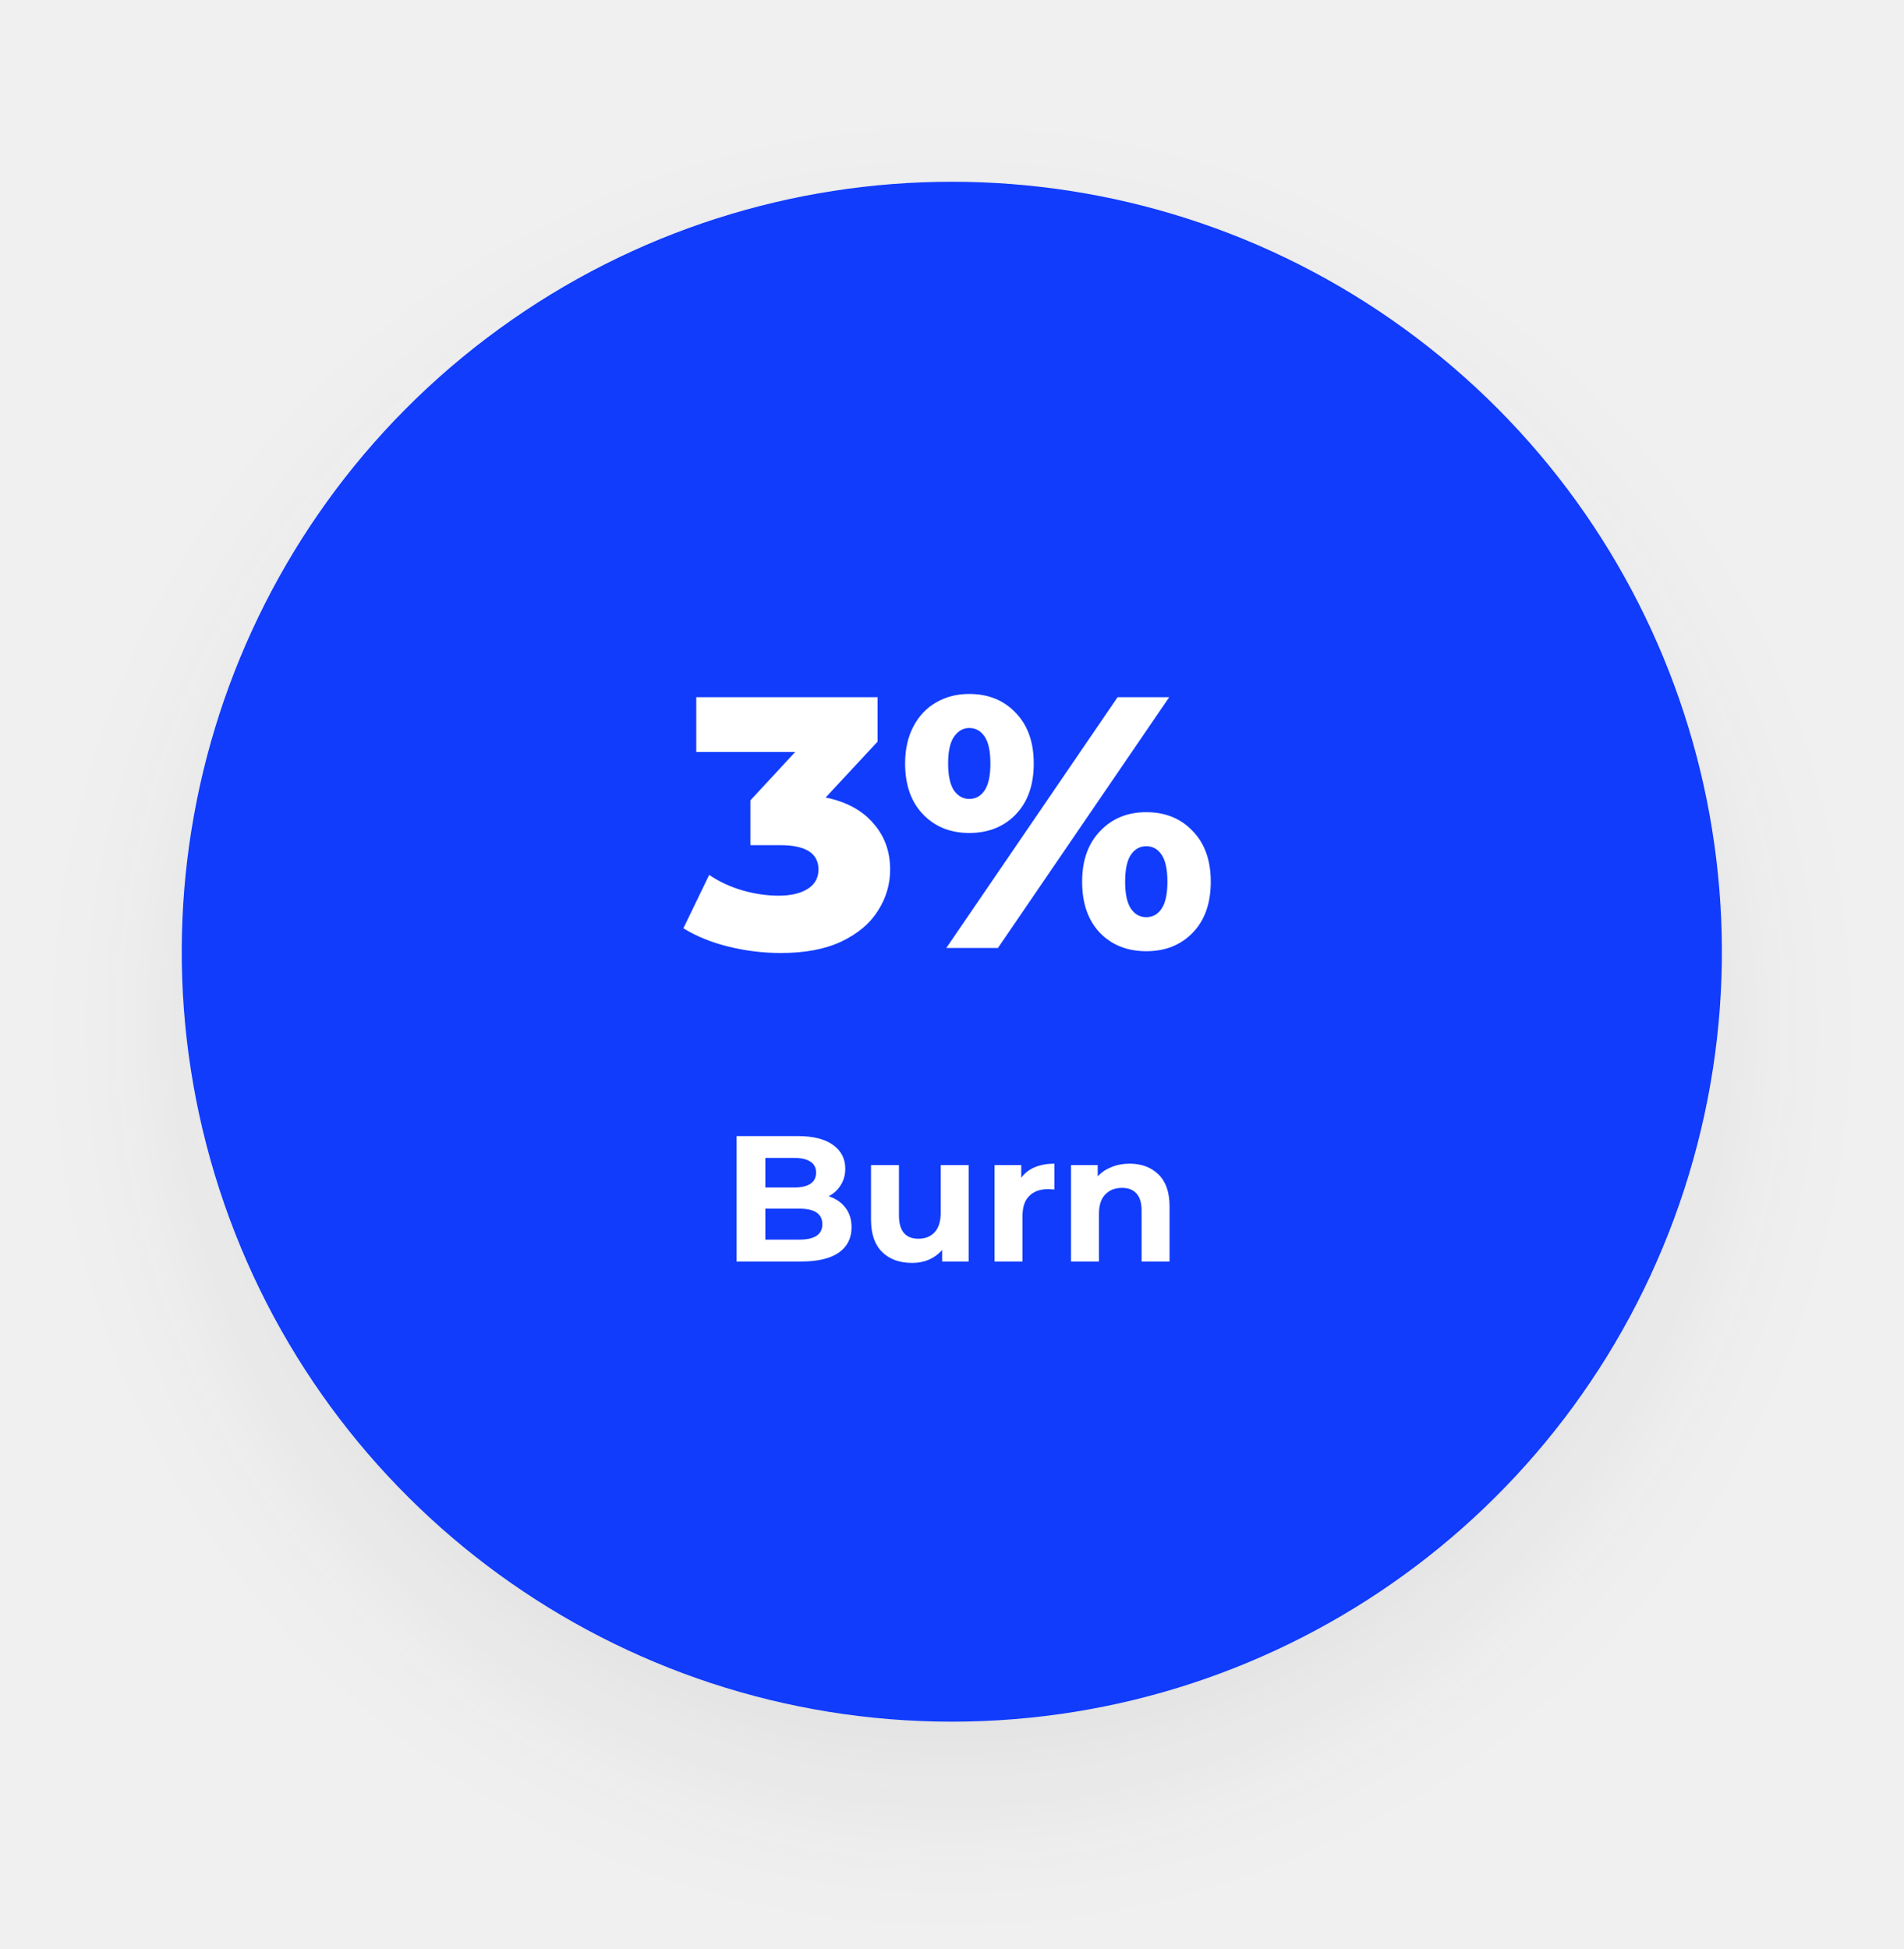
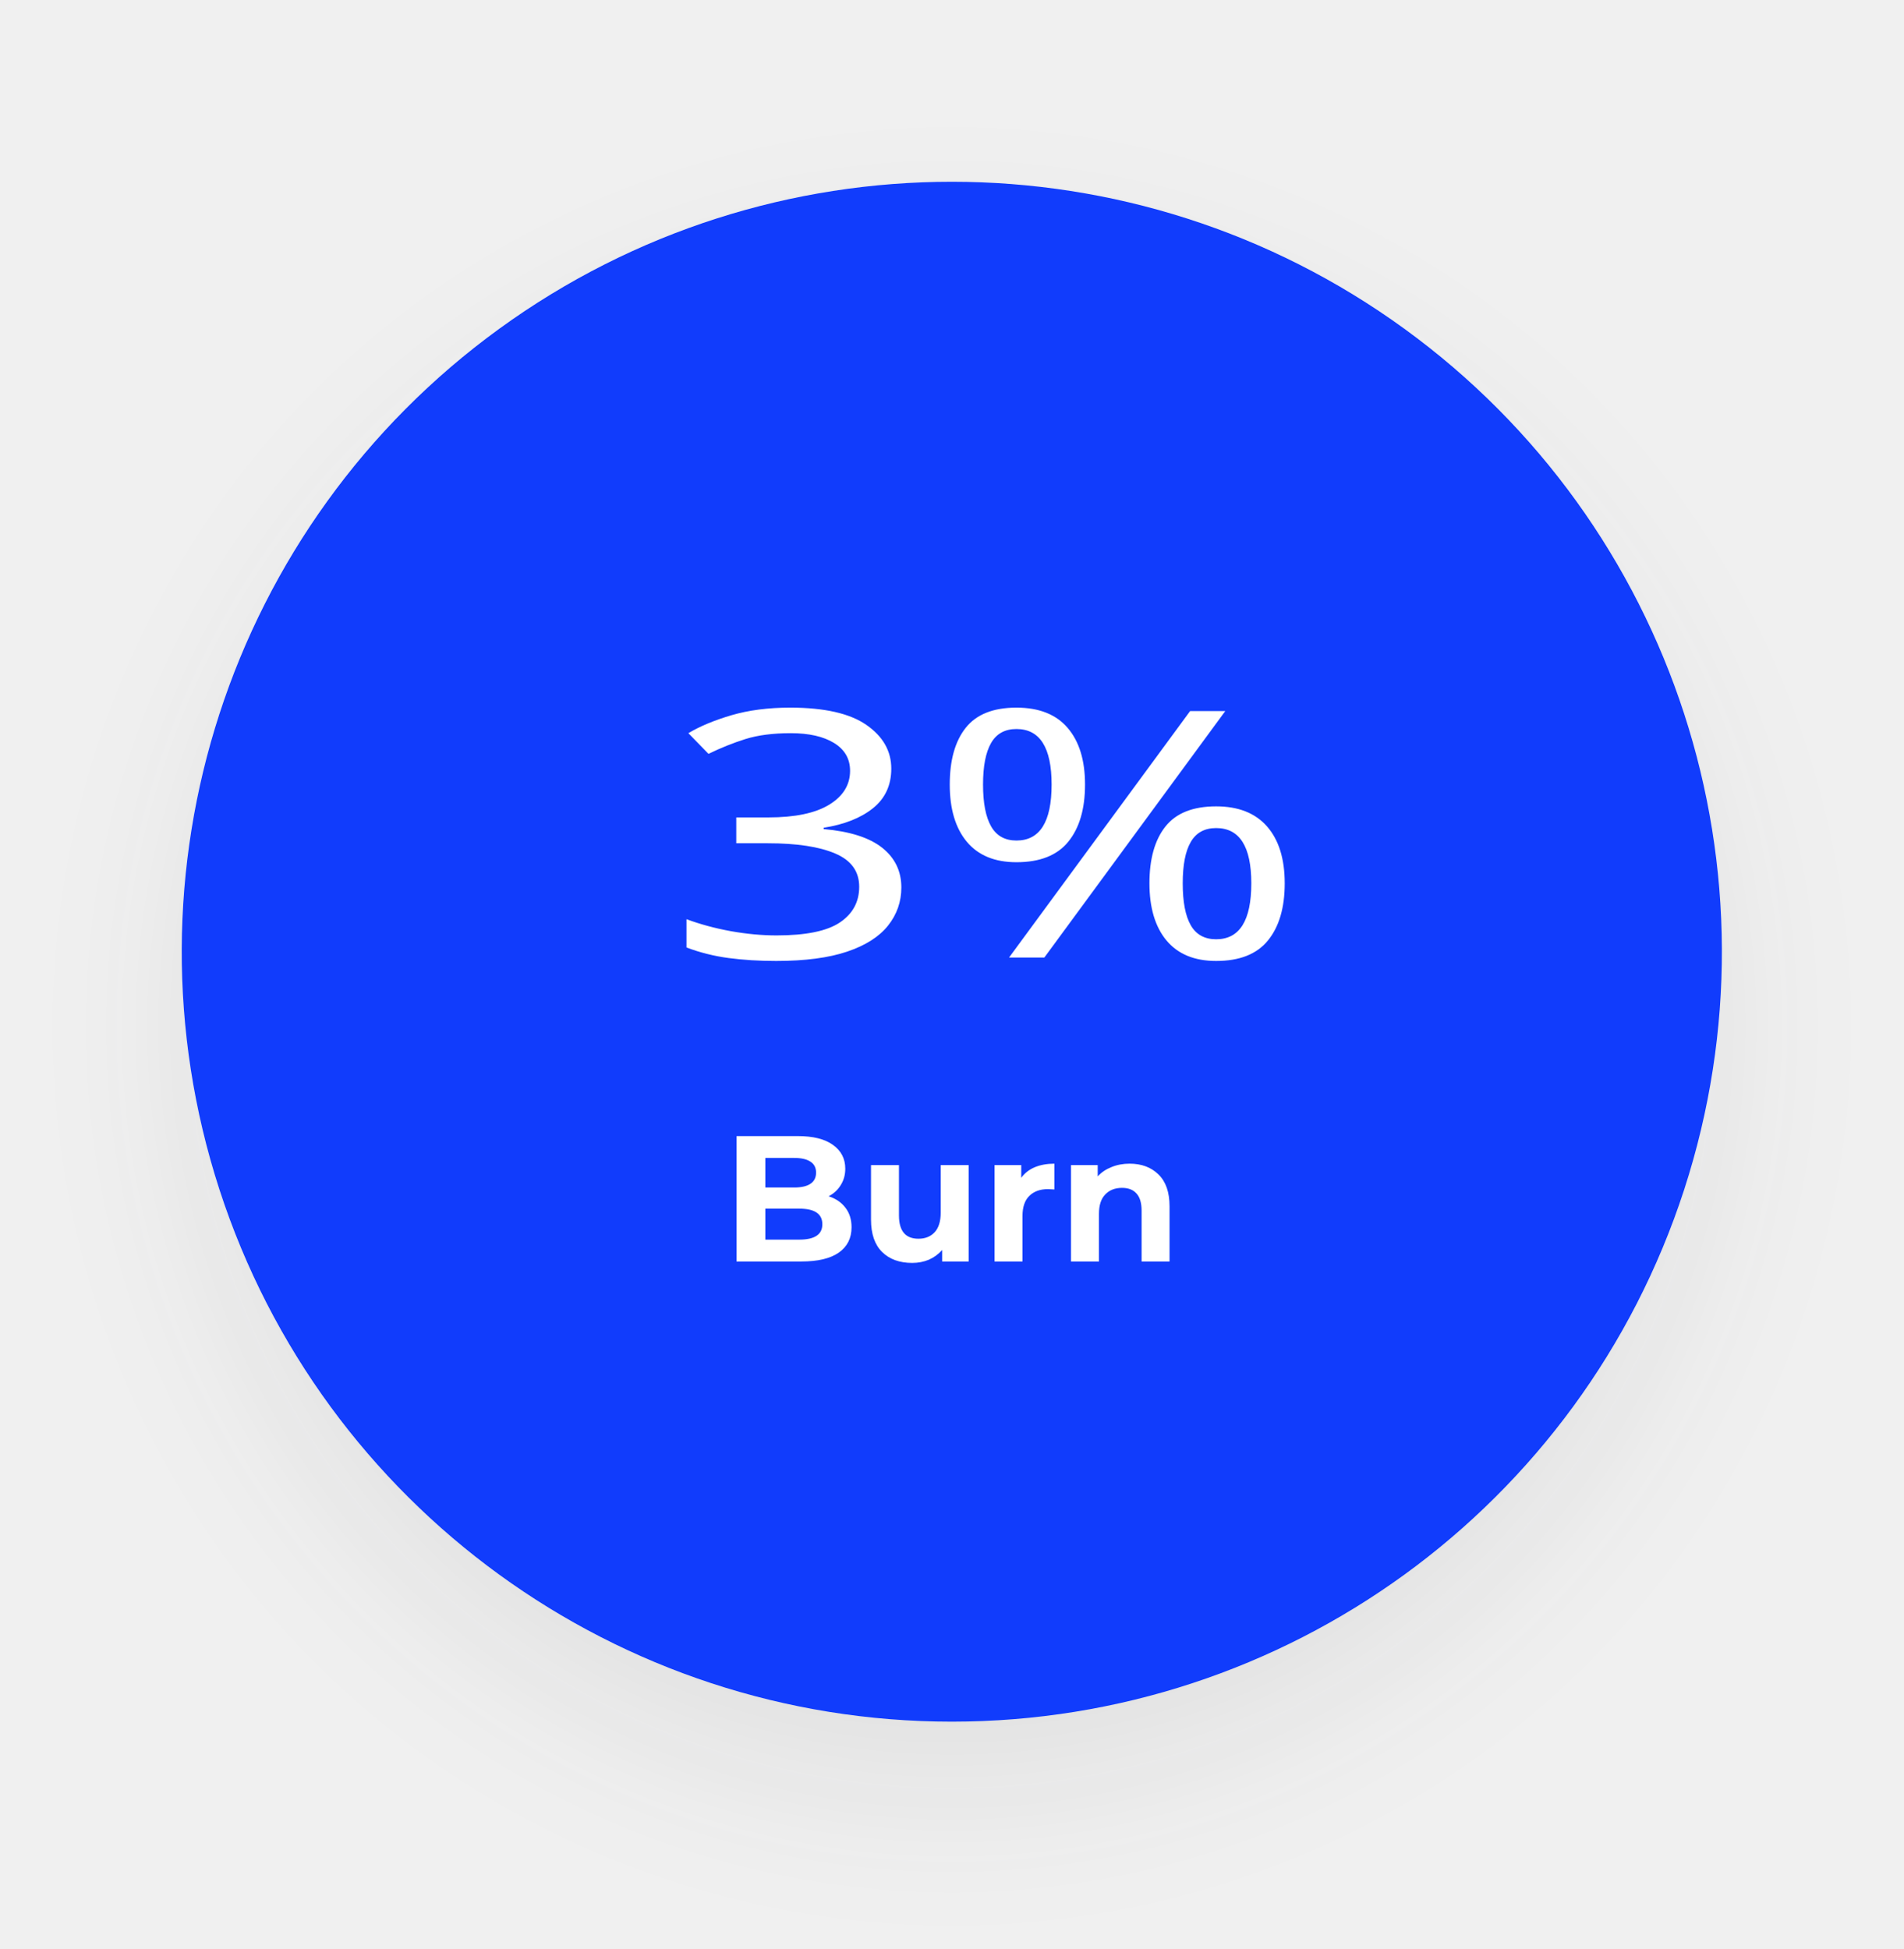
- <svg xmlns="http://www.w3.org/2000/svg" width="255" height="261" viewBox="0 0 255 261" fill="none">
-   <g filter="url(#filter0_d)">
-     <path d="M66.87 44.05C103.023 17.784 151.977 17.784 188.13 44.05C224.283 70.317 239.41 116.875 225.601 159.375C211.792 201.875 172.187 230.65 127.5 230.65C82.813 230.65 43.208 201.875 29.399 159.375C15.59 116.875 30.718 70.317 66.87 44.05Z" fill="#113CFC" />
+ <svg xmlns="http://www.w3.org/2000/svg" width="255" height="261" viewBox="0 0 255 261" fill="none" version="1.1" id="svg139458">
+   <g filter="url(#filter0_d)" id="g139435">
+     <path d="M66.87 44.05C103.023 17.784 151.977 17.784 188.13 44.05C224.283 70.317 239.41 116.875 225.601 159.375C211.792 201.875 172.187 230.65 127.5 230.65C82.813 230.65 43.208 201.875 29.399 159.375C15.59 116.875 30.718 70.317 66.87 44.05Z" fill="#113CFC" id="path139433" />
  </g>
-   <path d="M110.598 106.84C113.382 107.416 115.51 108.568 116.982 110.296C118.486 111.992 119.238 114.056 119.238 116.488C119.238 118.472 118.694 120.312 117.606 122.008C116.55 123.704 114.918 125.08 112.71 126.136C110.534 127.16 107.83 127.672 104.598 127.672C102.23 127.672 99.878 127.384 97.542 126.808C95.238 126.232 93.238 125.416 91.542 124.36L94.998 117.208C96.31 118.104 97.782 118.792 99.414 119.272C101.078 119.752 102.71 119.992 104.31 119.992C105.942 119.992 107.238 119.688 108.198 119.08C109.158 118.472 109.638 117.608 109.638 116.488C109.638 114.312 107.926 113.224 104.502 113.224H100.518V107.224L106.518 100.744H93.27V93.4H117.558V99.352L110.598 106.84ZM129.836 111.592C127.308 111.592 125.244 110.76 123.644 109.096C122.044 107.432 121.244 105.16 121.244 102.28C121.244 100.392 121.612 98.744 122.348 97.336C123.084 95.928 124.092 94.856 125.372 94.12C126.684 93.352 128.172 92.968 129.836 92.968C132.396 92.968 134.476 93.816 136.076 95.512C137.676 97.176 138.476 99.432 138.476 102.28C138.476 105.16 137.676 107.432 136.076 109.096C134.476 110.76 132.396 111.592 129.836 111.592ZM149.708 93.4H156.62L133.676 127H126.764L149.708 93.4ZM129.836 107.032C130.7 107.032 131.388 106.648 131.9 105.88C132.412 105.112 132.668 103.912 132.668 102.28C132.668 100.648 132.412 99.448 131.9 98.68C131.388 97.912 130.7 97.528 129.836 97.528C129.004 97.528 128.316 97.928 127.772 98.728C127.26 99.496 127.004 100.68 127.004 102.28C127.004 103.88 127.26 105.08 127.772 105.88C128.316 106.648 129.004 107.032 129.836 107.032ZM153.548 127.432C150.988 127.432 148.908 126.6 147.307 124.936C145.74 123.272 144.956 121 144.956 118.12C144.956 115.272 145.756 113.016 147.356 111.352C148.956 109.656 151.02 108.808 153.548 108.808C156.108 108.808 158.188 109.656 159.788 111.352C161.388 113.016 162.188 115.272 162.188 118.12C162.188 121 161.388 123.272 159.788 124.936C158.188 126.6 156.108 127.432 153.548 127.432ZM153.548 122.872C154.412 122.872 155.1 122.488 155.612 121.72C156.124 120.952 156.38 119.752 156.38 118.12C156.38 116.488 156.124 115.288 155.612 114.52C155.1 113.752 154.412 113.368 153.548 113.368C152.684 113.368 151.996 113.752 151.484 114.52C150.972 115.288 150.716 116.488 150.716 118.12C150.716 119.752 150.972 120.952 151.484 121.72C151.996 122.488 152.684 122.872 153.548 122.872Z" fill="white" />
-   <path d="M110.996 160.264C111.956 160.568 112.708 161.08 113.252 161.8C113.796 162.504 114.068 163.376 114.068 164.416C114.068 165.888 113.492 167.024 112.34 167.824C111.204 168.608 109.54 169 107.348 169H98.66V152.2H106.868C108.916 152.2 110.484 152.592 111.572 153.376C112.676 154.16 113.228 155.224 113.228 156.568C113.228 157.384 113.028 158.112 112.628 158.752C112.244 159.392 111.7 159.896 110.996 160.264ZM102.524 155.128V159.088H106.388C107.348 159.088 108.076 158.92 108.572 158.584C109.068 158.248 109.316 157.752 109.316 157.096C109.316 156.44 109.068 155.952 108.572 155.632C108.076 155.296 107.348 155.128 106.388 155.128H102.524ZM107.06 166.072C108.084 166.072 108.852 165.904 109.364 165.568C109.892 165.232 110.156 164.712 110.156 164.008C110.156 162.616 109.124 161.92 107.06 161.92H102.524V166.072H107.06ZM129.756 156.088V169H126.204V167.464C125.708 168.024 125.116 168.456 124.428 168.76C123.74 169.048 122.996 169.192 122.196 169.192C120.5 169.192 119.156 168.704 118.164 167.728C117.172 166.752 116.676 165.304 116.676 163.384V156.088H120.42V162.832C120.42 164.912 121.292 165.952 123.036 165.952C123.932 165.952 124.652 165.664 125.196 165.088C125.74 164.496 126.012 163.624 126.012 162.472V156.088H129.756ZM136.8 157.792C137.248 157.168 137.848 156.696 138.6 156.376C139.368 156.056 140.248 155.896 141.24 155.896V159.352C140.824 159.32 140.544 159.304 140.4 159.304C139.328 159.304 138.488 159.608 137.88 160.216C137.272 160.808 136.968 161.704 136.968 162.904V169H133.224V156.088H136.8V157.792ZM151.314 155.896C152.914 155.896 154.202 156.376 155.178 157.336C156.17 158.296 156.666 159.72 156.666 161.608V169H152.922V162.184C152.922 161.16 152.698 160.4 152.25 159.904C151.802 159.392 151.154 159.136 150.306 159.136C149.362 159.136 148.61 159.432 148.05 160.024C147.49 160.6 147.21 161.464 147.21 162.616V169H143.466V156.088H147.042V157.6C147.538 157.056 148.154 156.64 148.89 156.352C149.626 156.048 150.434 155.896 151.314 155.896Z" fill="white" />
-   <defs>
+   <path d="M110.996 160.264C111.956 160.568 112.708 161.08 113.252 161.8C113.796 162.504 114.068 163.376 114.068 164.416C114.068 165.888 113.492 167.024 112.34 167.824C111.204 168.608 109.54 169 107.348 169H98.66V152.2H106.868C108.916 152.2 110.484 152.592 111.572 153.376C112.676 154.16 113.228 155.224 113.228 156.568C113.228 157.384 113.028 158.112 112.628 158.752C112.244 159.392 111.7 159.896 110.996 160.264ZM102.524 155.128V159.088H106.388C107.348 159.088 108.076 158.92 108.572 158.584C109.068 158.248 109.316 157.752 109.316 157.096C109.316 156.44 109.068 155.952 108.572 155.632C108.076 155.296 107.348 155.128 106.388 155.128H102.524ZM107.06 166.072C108.084 166.072 108.852 165.904 109.364 165.568C109.892 165.232 110.156 164.712 110.156 164.008C110.156 162.616 109.124 161.92 107.06 161.92H102.524V166.072H107.06ZM129.756 156.088V169H126.204V167.464C125.708 168.024 125.116 168.456 124.428 168.76C123.74 169.048 122.996 169.192 122.196 169.192C120.5 169.192 119.156 168.704 118.164 167.728C117.172 166.752 116.676 165.304 116.676 163.384V156.088H120.42V162.832C120.42 164.912 121.292 165.952 123.036 165.952C123.932 165.952 124.652 165.664 125.196 165.088C125.74 164.496 126.012 163.624 126.012 162.472V156.088H129.756ZM136.8 157.792C137.248 157.168 137.848 156.696 138.6 156.376C139.368 156.056 140.248 155.896 141.24 155.896V159.352C140.824 159.32 140.544 159.304 140.4 159.304C139.328 159.304 138.488 159.608 137.88 160.216C137.272 160.808 136.968 161.704 136.968 162.904V169H133.224V156.088H136.8V157.792ZM151.314 155.896C152.914 155.896 154.202 156.376 155.178 157.336C156.17 158.296 156.666 159.72 156.666 161.608V169H152.922V162.184C152.922 161.16 152.698 160.4 152.25 159.904C151.802 159.392 151.154 159.136 150.306 159.136C149.362 159.136 148.61 159.432 148.05 160.024C147.49 160.6 147.21 161.464 147.21 162.616V169H143.466V156.088H147.042V157.6C147.538 157.056 148.154 156.64 148.89 156.352C149.626 156.048 150.434 155.896 151.314 155.896Z" fill="white" id="path139439" />
+   <defs id="defs139456">
    <filter id="filter0_d" x="4.344" y="14.35" width="246.313" height="246.299" filterUnits="userSpaceOnUse" color-interpolation-filters="sRGB">
-       <feFlood flood-opacity="0" result="BackgroundImageFix" />
-       <feColorMatrix in="SourceAlpha" type="matrix" values="0 0 0 0 0 0 0 0 0 0 0 0 0 0 0 0 0 0 127 0" result="hardAlpha" />
-       <feOffset dy="10" />
-       <feGaussianBlur stdDeviation="10" />
-       <feColorMatrix type="matrix" values="0 0 0 0 0.161 0 0 0 0 0.161 0 0 0 0 0.165 0 0 0 0.07 0" />
-       <feBlend mode="normal" in2="BackgroundImageFix" result="effect1_dropShadow" />
-       <feBlend mode="normal" in="SourceGraphic" in2="effect1_dropShadow" result="shape" />
+       <feFlood flood-opacity="0" result="BackgroundImageFix" id="feFlood139441" />
+       <feColorMatrix in="SourceAlpha" type="matrix" values="0 0 0 0 0 0 0 0 0 0 0 0 0 0 0 0 0 0 127 0" result="hardAlpha" id="feColorMatrix139443" />
+       <feOffset dy="10" id="feOffset139445" />
+       <feGaussianBlur stdDeviation="10" id="feGaussianBlur139447" />
+       <feColorMatrix type="matrix" values="0 0 0 0 0.161 0 0 0 0 0.161 0 0 0 0 0.165 0 0 0 0.07 0" id="feColorMatrix139449" />
+       <feBlend mode="normal" in2="BackgroundImageFix" result="effect1_dropShadow" id="feBlend139451" />
+       <feBlend mode="normal" in="SourceGraphic" in2="effect1_dropShadow" result="shape" id="feBlend139453" />
    </filter>
  </defs>
+   <text xml:space="preserve" style="font-style:normal;font-variant:normal;font-weight:normal;font-stretch:normal;font-size:53.202px;line-height:1.25;font-family:Impact;-inkscape-font-specification:Impact;fill:#ffffff;fill-opacity:1;stroke-width:1.33" x="77.535" y="147.587" id="text140622" transform="scale(1.15053,0.8691643)">
+     <tspan id="tspan140620" x="77.535" y="147.587" style="stroke-width:1.33">3%</tspan>
+   </text>
</svg>
